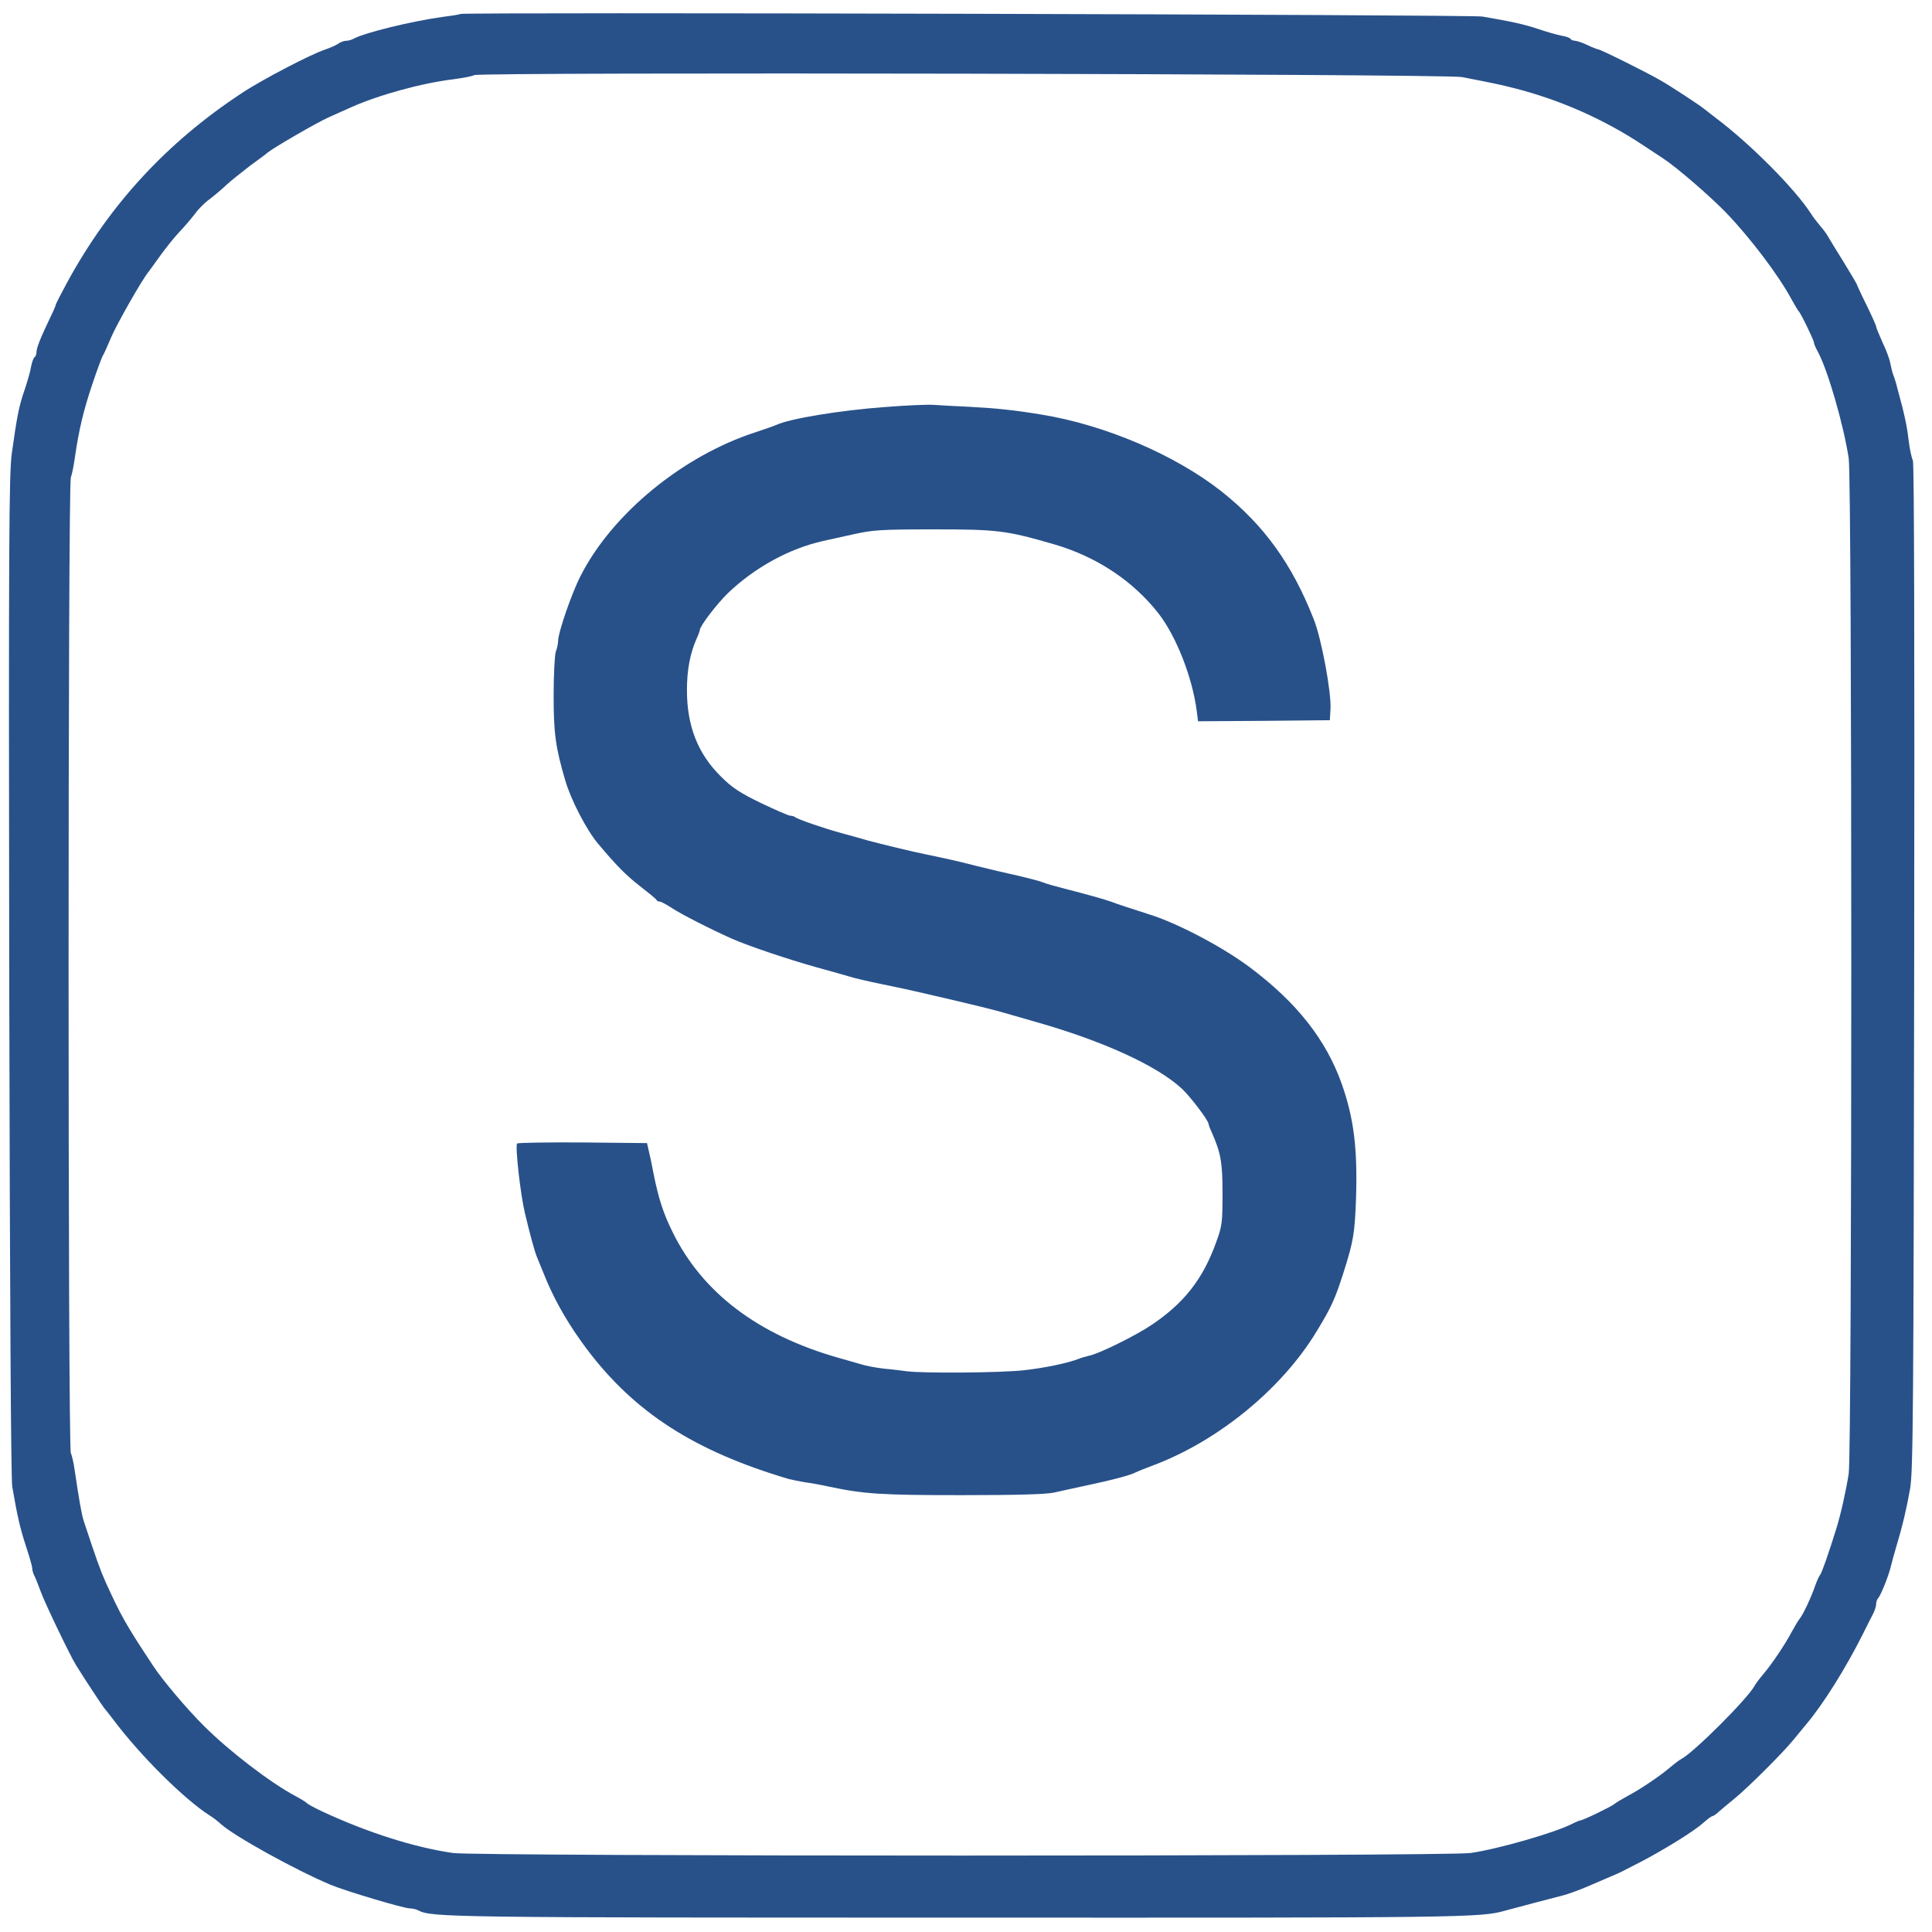
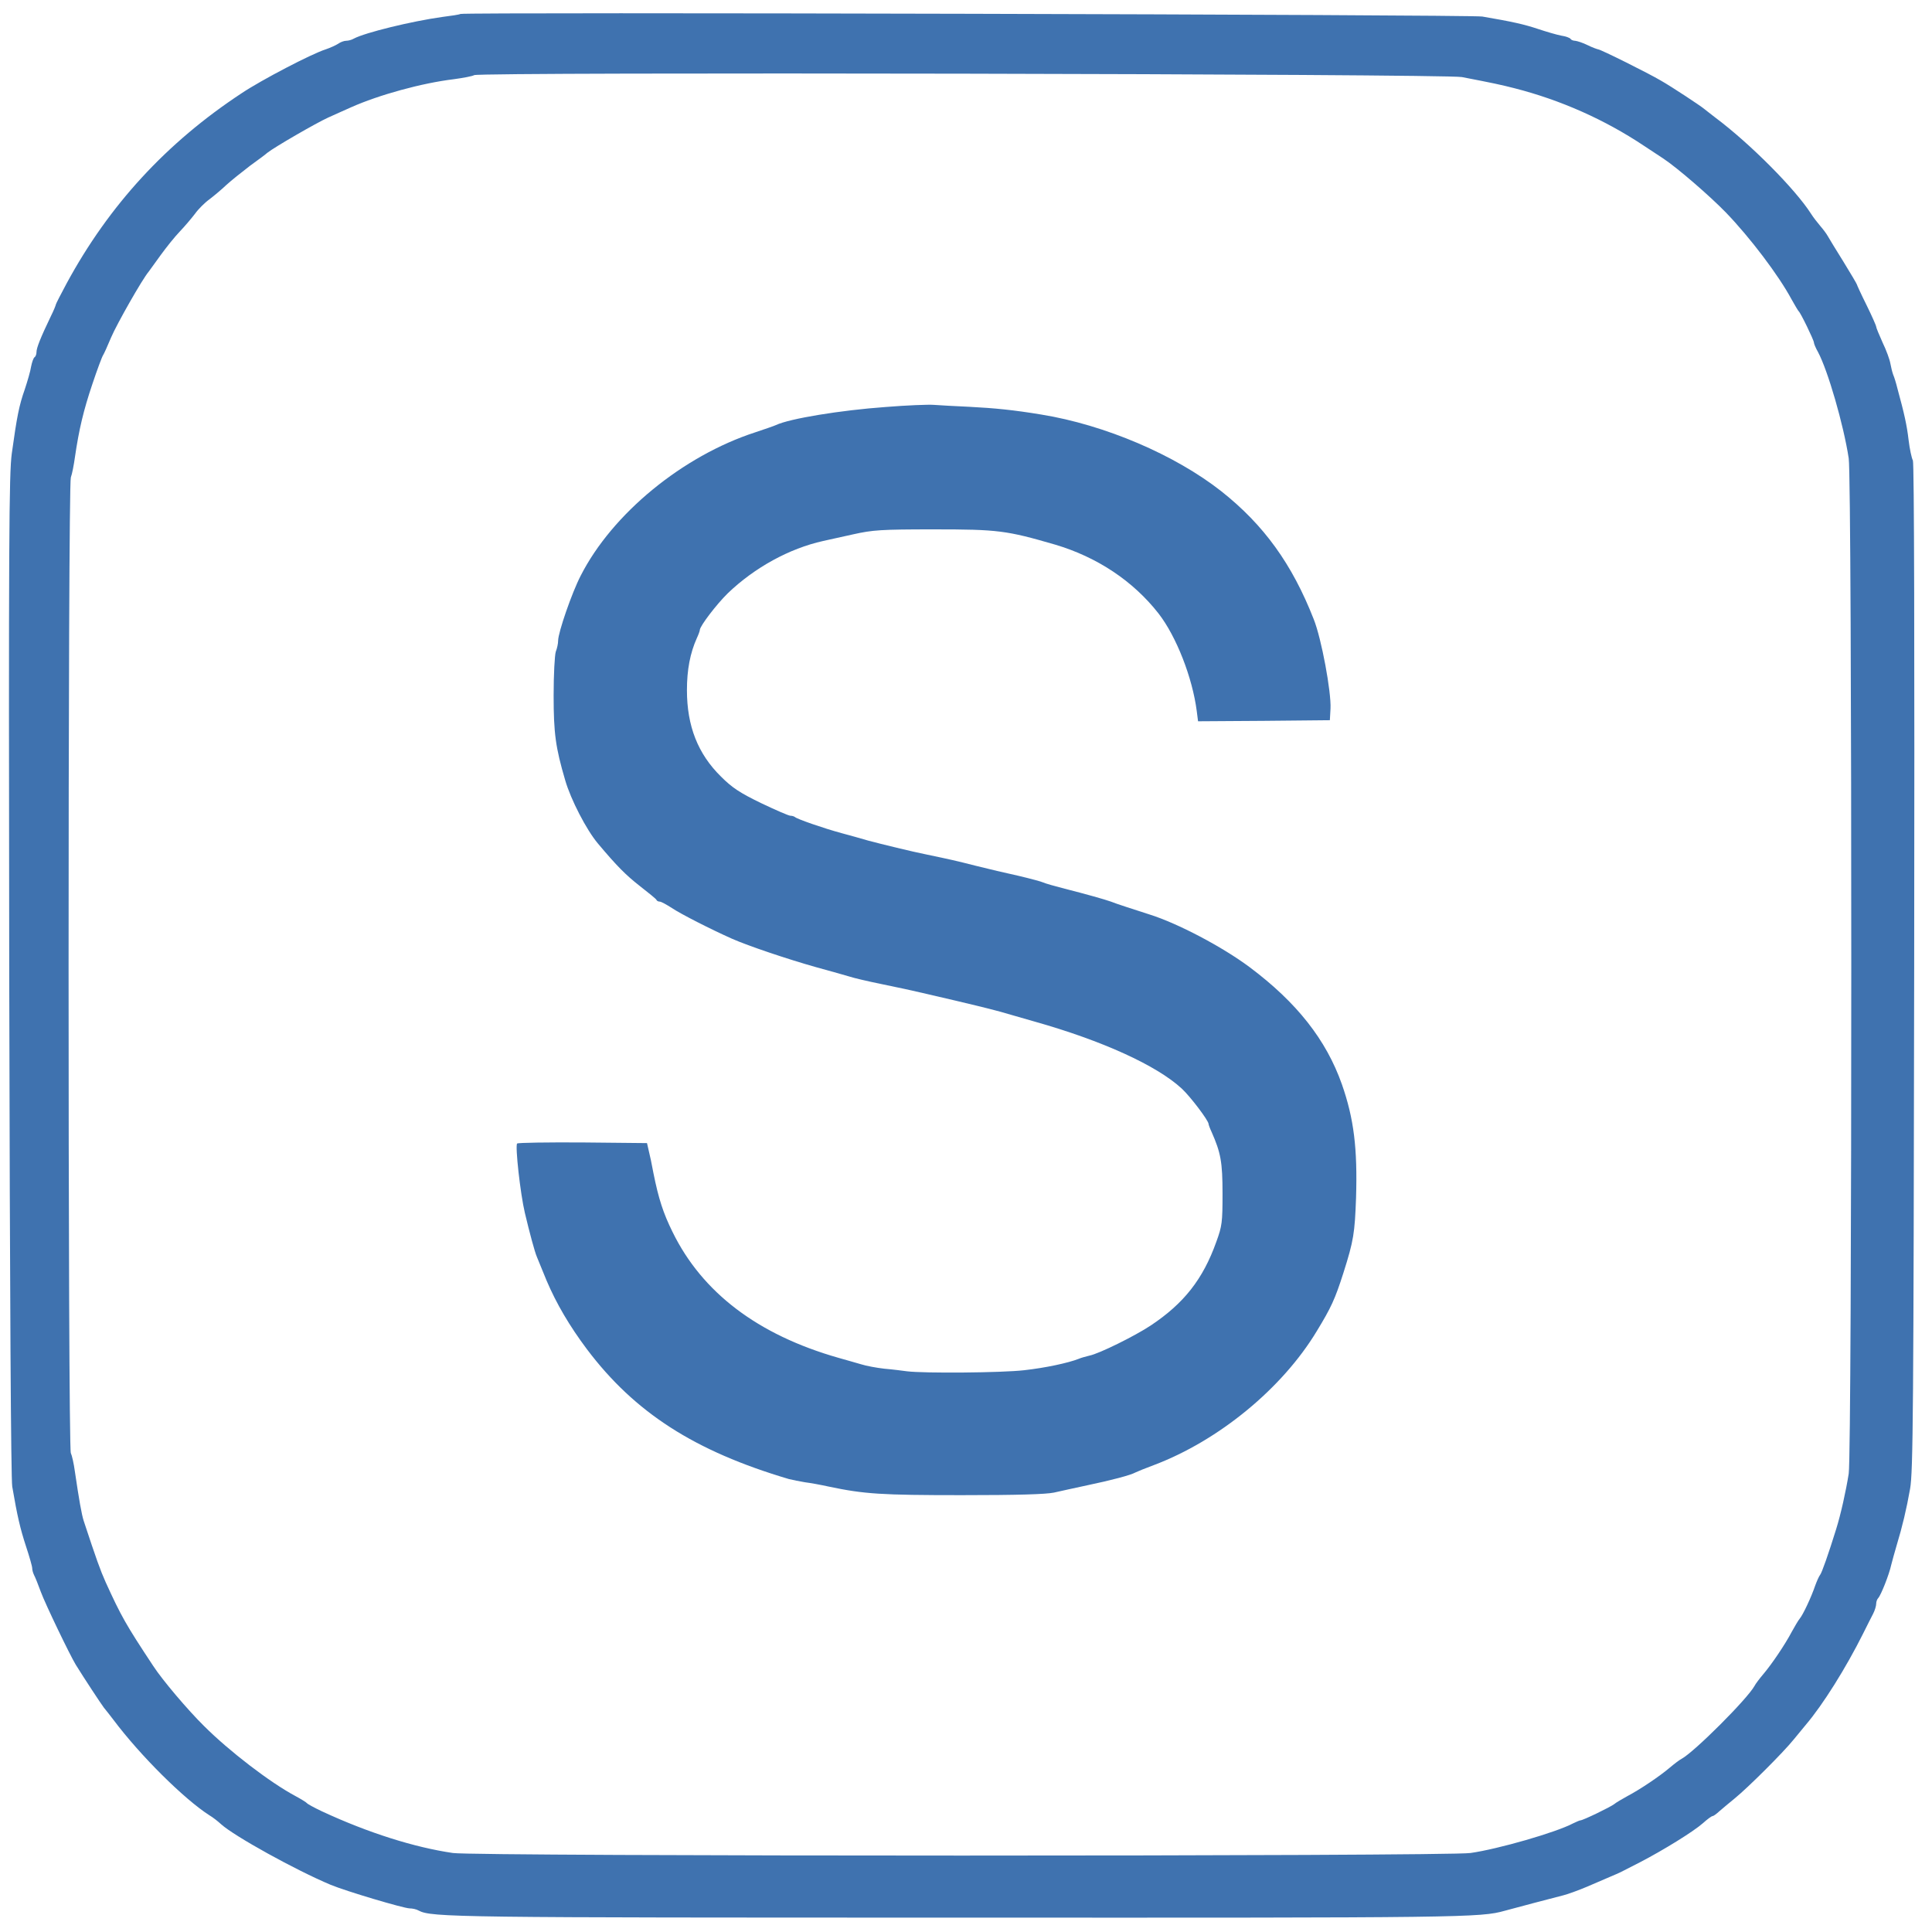
<svg xmlns="http://www.w3.org/2000/svg" version="1.0" width="900pt" height="900pt" viewBox="0 0 900 900" preserveAspectRatio="xMidYMid meet">
-   <g transform="translate(0,900) scale(0.1,-0.1)" fill="#28518a" stroke="none">
+   <g transform="translate(0,900) scale(0.1,-0.1)" fill="#3f72af" stroke="none">
    <path d="M2145 8935 c-5 -3 -44 -9 -85 -14 -143 -20 -360 -73 -412 -101 -10 -6 -26 -10 -36 -10 -9 0 -26 -6 -37 -14 -11 -7 -37 -19 -58 -26 -66 -21 -298 -142 -391 -204 -351 -231 -618 -522 -815 -885 -28 -52 -51 -97 -51 -100 0 -3 -10 -28 -24 -56 -48 -100 -66 -146 -66 -165 0 -10 -4 -21 -9 -24 -5 -3 -12 -23 -16 -43 -3 -21 -17 -69 -30 -108 -26 -74 -36 -124 -60 -297 -13 -94 -15 -396 -12 -2430 3 -1528 8 -2344 14 -2383 24 -140 37 -195 64 -278 16 -48 29 -94 29 -102 0 -9 4 -23 9 -33 5 -9 19 -44 31 -77 20 -55 135 -294 163 -340 37 -60 118 -183 131 -200 9 -11 29 -36 44 -56 126 -168 330 -370 447 -445 17 -10 41 -29 55 -42 62 -56 348 -214 510 -282 72 -30 338 -109 368 -110 13 0 32 -4 42 -10 60 -32 171 -33 2530 -33 2347 -1 2416 0 2530 32 51 14 229 61 273 72 20 5 70 23 110 40 39 17 88 38 107 46 19 8 42 18 50 22 8 4 49 25 90 46 108 56 249 143 293 182 20 18 40 33 45 33 4 0 18 10 32 23 14 12 47 40 73 61 61 50 223 211 273 273 21 26 47 57 56 68 80 94 187 265 267 425 18 36 39 78 47 93 8 16 14 36 14 46 0 9 4 21 9 26 13 13 52 112 61 155 5 19 16 60 25 90 27 89 46 169 63 265 14 80 16 352 19 2430 2 1520 0 2347 -6 2360 -6 11 -15 54 -20 95 -8 69 -20 123 -52 240 -6 25 -15 54 -20 65 -4 11 -10 35 -13 52 -3 18 -19 62 -36 97 -16 36 -30 69 -30 74 0 5 -20 50 -45 101 -25 50 -45 94 -45 96 0 2 -28 50 -62 105 -35 56 -68 110 -74 121 -6 11 -22 32 -35 47 -13 15 -33 41 -43 57 -73 114 -282 325 -445 447 -20 15 -42 33 -50 39 -17 15 -157 107 -203 133 -59 35 -282 146 -293 146 -5 1 -28 9 -50 20 -22 11 -48 19 -57 20 -9 0 -19 4 -22 9 -3 5 -23 12 -43 15 -21 4 -69 18 -108 31 -66 22 -120 34 -260 58 -57 9 -4736 21 -4760 12z m4665 -294 c150 -29 178 -35 245 -52 215 -55 420 -146 603 -268 30 -20 71 -47 91 -60 66 -44 215 -173 290 -250 113 -117 247 -294 307 -406 15 -27 30 -52 33 -55 9 -7 71 -135 71 -146 0 -5 8 -25 19 -44 46 -86 119 -338 143 -495 16 -99 16 -4632 0 -4730 -13 -82 -37 -190 -59 -260 -35 -113 -66 -201 -74 -211 -5 -6 -15 -28 -23 -50 -19 -56 -57 -136 -72 -154 -7 -8 -23 -36 -37 -61 -31 -59 -93 -151 -133 -198 -17 -20 -36 -45 -41 -55 -33 -60 -279 -306 -339 -339 -10 -5 -35 -24 -55 -41 -47 -40 -139 -102 -198 -133 -25 -14 -53 -30 -61 -37 -16 -13 -146 -76 -158 -76 -4 0 -19 -7 -34 -14 -79 -42 -350 -120 -478 -138 -105 -16 -4634 -16 -4740 0 -179 26 -395 94 -610 194 -36 17 -67 34 -70 38 -3 4 -27 19 -55 34 -116 62 -307 208 -425 326 -75 74 -193 213 -236 279 -129 195 -150 233 -222 391 -25 56 -43 106 -102 285 -10 31 -22 100 -41 229 -5 38 -14 77 -19 87 -14 25 -14 4506 0 4545 6 16 14 58 19 94 19 130 40 218 81 340 23 69 46 130 50 135 4 6 21 43 38 84 26 61 145 271 175 306 4 6 29 40 55 76 26 36 66 86 90 111 23 24 55 62 71 83 15 21 45 51 66 66 21 16 57 46 79 67 23 21 73 61 111 90 39 28 75 55 80 60 34 27 228 139 283 164 37 17 85 38 107 48 130 58 330 113 479 131 44 6 87 14 95 19 26 15 4521 6 4601 -9z" />
    <path d="M4125 7104 c-209 -15 -447 -54 -510 -84 -11 -5 -55 -20 -97 -34 -338 -110 -666 -379 -813 -668 -41 -79 -105 -265 -105 -302 0 -14 -5 -37 -11 -52 -5 -16 -10 -105 -10 -204 0 -176 9 -242 54 -395 26 -90 99 -231 152 -294 89 -106 130 -147 195 -198 41 -32 77 -61 78 -65 2 -5 9 -8 15 -8 7 0 32 -14 57 -30 40 -27 181 -99 280 -143 77 -34 262 -96 390 -132 74 -20 146 -41 160 -45 14 -5 81 -21 150 -35 69 -14 152 -32 185 -40 125 -29 202 -47 255 -60 30 -7 80 -20 110 -28 30 -9 102 -29 160 -46 315 -89 568 -204 685 -312 40 -37 125 -149 125 -165 0 -3 6 -20 14 -37 43 -97 51 -141 51 -287 0 -134 -2 -151 -29 -225 -62 -174 -151 -287 -306 -390 -74 -49 -240 -131 -285 -140 -16 -4 -39 -10 -50 -15 -48 -19 -155 -42 -254 -53 -103 -12 -466 -15 -546 -5 -22 3 -69 9 -105 12 -36 4 -85 13 -110 21 -25 7 -72 21 -105 30 -375 107 -634 304 -772 586 -43 87 -65 154 -89 274 -7 39 -17 86 -22 105 l-8 35 -299 3 c-164 1 -302 -1 -306 -5 -10 -10 15 -235 36 -323 22 -93 46 -182 56 -205 4 -11 25 -60 45 -110 46 -108 107 -212 188 -320 223 -296 502 -475 941 -605 17 -4 50 -11 75 -15 25 -3 74 -12 110 -20 166 -35 246 -40 620 -40 260 0 392 4 430 12 30 7 100 22 155 34 110 23 202 47 225 60 8 4 47 20 85 34 302 114 598 357 759 624 67 110 85 149 124 271 48 151 53 186 59 350 7 231 -10 369 -66 529 -73 207 -210 381 -429 545 -127 95 -336 205 -467 246 -65 21 -159 51 -180 60 -28 10 -116 35 -215 60 -47 12 -92 25 -100 29 -8 4 -60 18 -115 31 -55 12 -145 33 -200 47 -94 24 -122 30 -227 52 -66 13 -217 50 -273 65 -27 8 -84 24 -125 35 -85 23 -208 66 -217 75 -4 3 -13 6 -21 6 -8 0 -70 27 -137 59 -99 48 -135 72 -186 123 -108 106 -159 236 -159 403 0 95 15 173 46 242 8 17 14 34 14 38 0 18 78 120 130 171 125 120 287 209 445 244 22 5 85 19 140 31 90 20 127 23 375 23 299 0 338 -5 565 -71 196 -58 364 -170 482 -321 83 -107 158 -299 178 -455 l6 -47 307 2 307 3 3 54 c4 77 -42 326 -78 416 -101 258 -233 440 -430 596 -216 170 -543 310 -840 358 -127 21 -217 30 -335 36 -66 3 -140 7 -165 9 -25 2 -126 -2 -225 -10z" />
  </g>
</svg>
